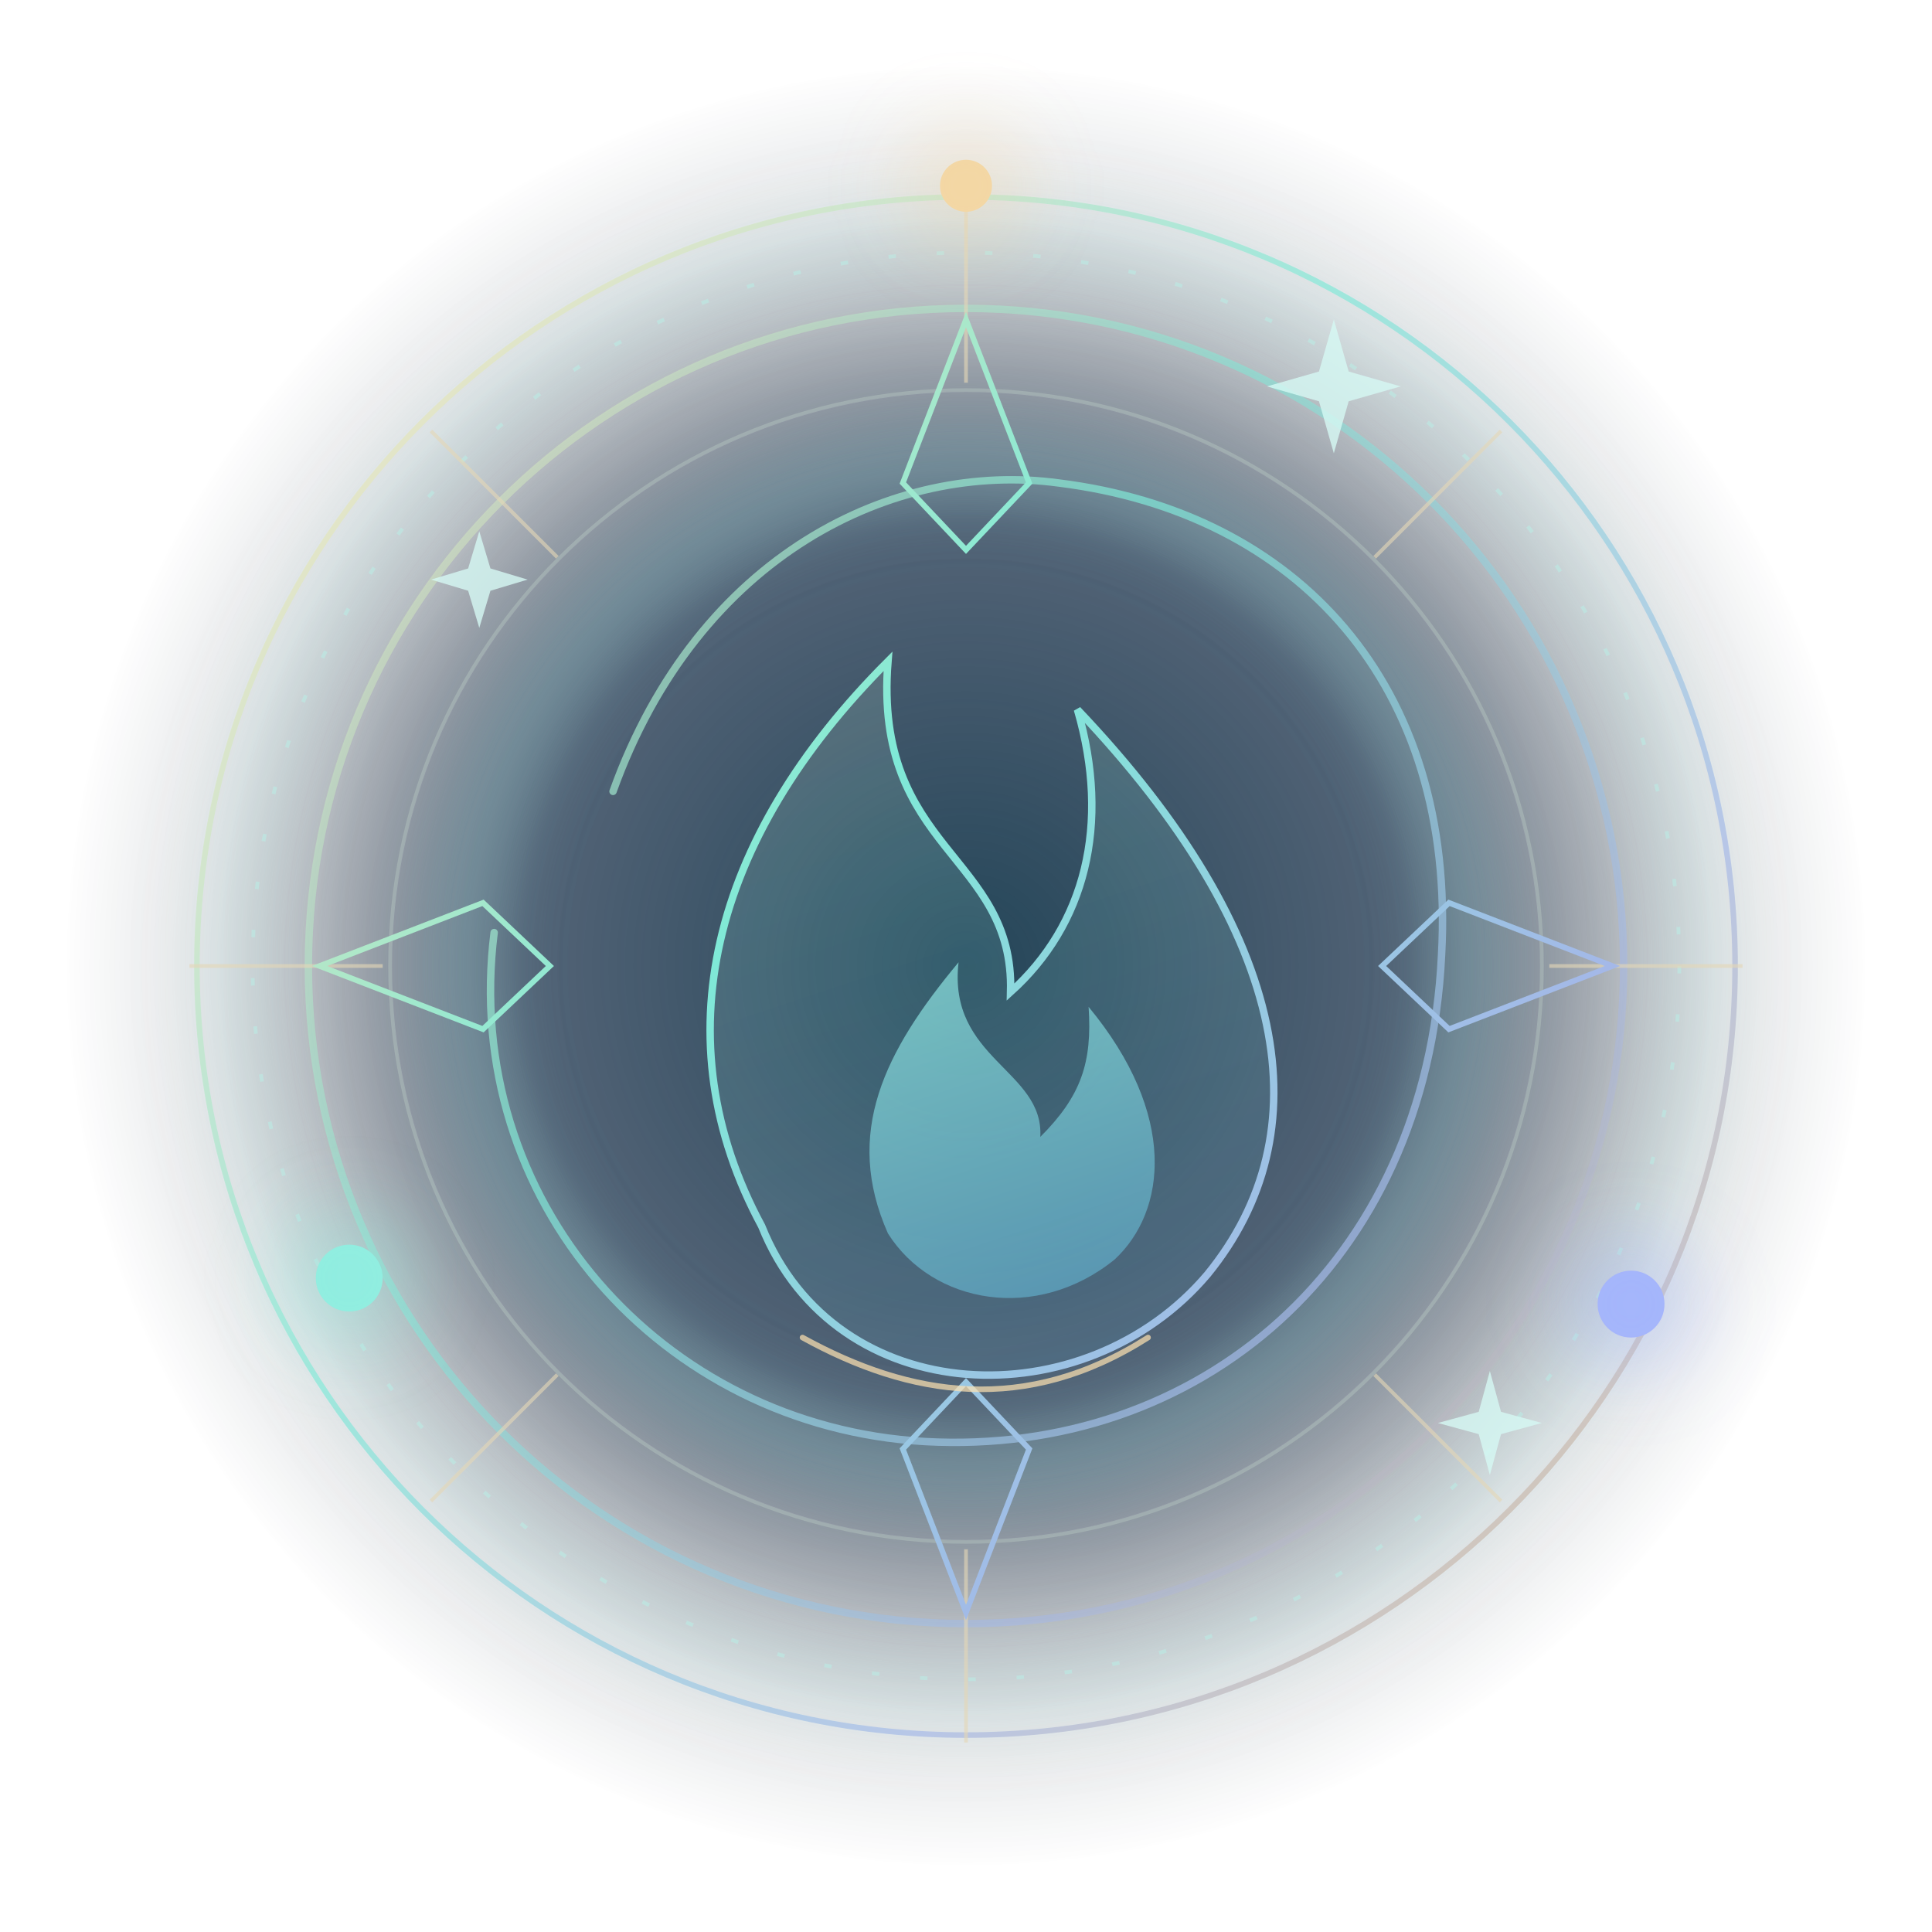
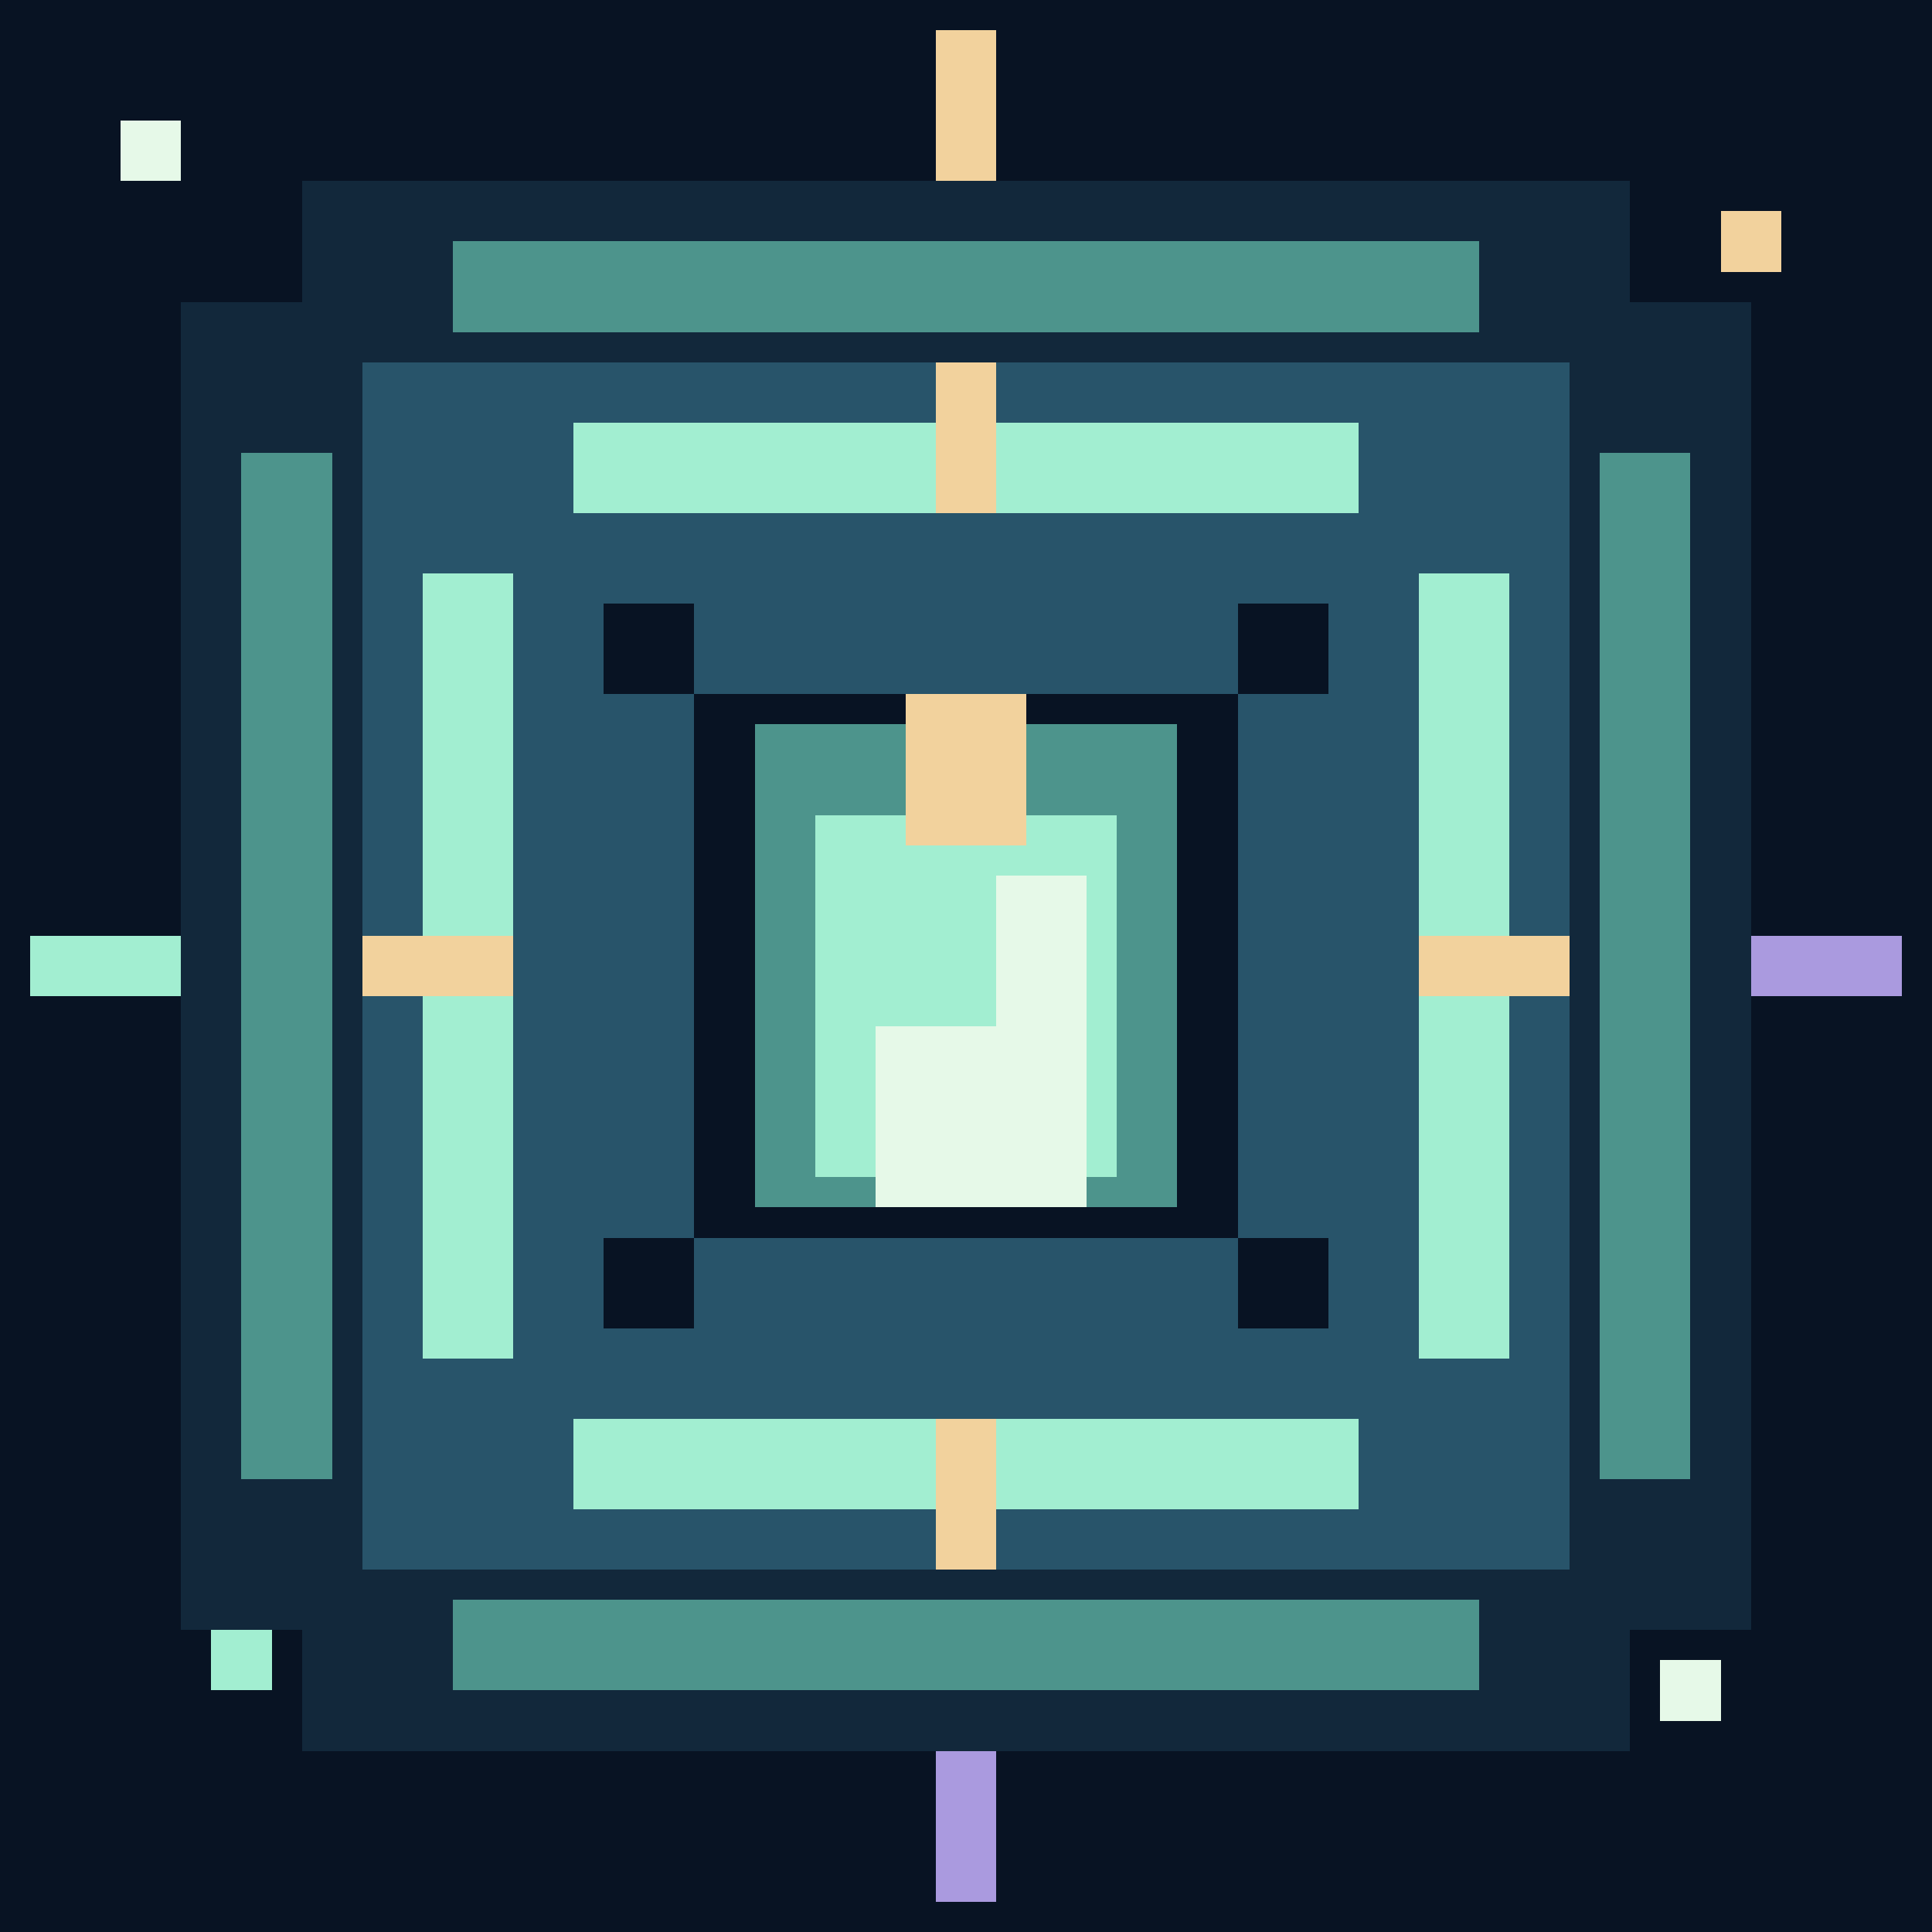
- <svg xmlns="http://www.w3.org/2000/svg" viewBox="0 0 520 520" fill="none">
-   <defs>
-     <radialGradient id="void">
-       <stop stop-color="#163A4E" stop-opacity=".94" />
-       <stop offset=".49" stop-color="#132A44" stop-opacity=".73" />
-       <stop offset=".83" stop-color="#081424" stop-opacity=".12" />
-       <stop offset="1" stop-color="#081424" stop-opacity="0" />
-     </radialGradient>
-     <linearGradient id="rim" x1="78" y1="92" x2="460" y2="439" gradientUnits="userSpaceOnUse">
-       <stop stop-color="#FFE5B1" />
-       <stop offset=".38" stop-color="#7FE9D7" />
-       <stop offset=".73" stop-color="#A4B8E8" />
-       <stop offset="1" stop-color="#E5B77A" />
-     </linearGradient>
-     <linearGradient id="light" x1="221" y1="141" x2="301" y2="382" gradientUnits="userSpaceOnUse">
-       <stop stop-color="#F4EDCE" />
-       <stop offset=".37" stop-color="#9CF6E8" />
-       <stop offset="1" stop-color="#4D92BC" />
-     </linearGradient>
-     <filter id="glow" x="-90%" y="-90%" width="280%" height="280%">
-       <feGaussianBlur stdDeviation="9" />
-     </filter>
-   </defs>
-   <circle cx="260" cy="260" r="242" fill="url(#void)" />
-   <circle cx="260" cy="260" r="196" stroke="#9ED6D7" stroke-opacity=".18" stroke-width="21" filter="url(#glow)" />
-   <circle cx="260" cy="260" r="207" stroke="url(#rim)" stroke-opacity=".67" stroke-width="1.5" />
-   <circle cx="260" cy="260" r="192" stroke="#B7F5EA" stroke-opacity=".45" stroke-width="1" stroke-dasharray="2 11" />
-   <circle cx="260" cy="260" r="177" stroke="url(#rim)" stroke-opacity=".56" stroke-width="2" />
-   <circle cx="260" cy="260" r="155" stroke="#D9EFD8" stroke-opacity=".25" />
-   <circle cx="260" cy="260" r="134" stroke="#88CBCE" stroke-opacity=".3" stroke-width="17" filter="url(#glow)" />
-   <path d="M260 51v52M260 417v52M51 260h52M417 260h52M116 116l34 34m220 220 34 34M404 116l-34 34M150 370l-34 34" stroke="#E3D7B7" stroke-opacity=".62" />
-   <path d="M260 86 277 130 260 148 243 130 260 86ZM260 434 277 390 260 372 243 390 260 434ZM86 260 130 243 148 260 130 277 86 260ZM434 260 390 243 372 260 390 277 434 260Z" stroke="url(#rim)" stroke-width="1.5" />
-   <path d="M165 213c23-64 76-89 120-83 64 8 107 54 103 127-4 84-66 135-139 131-71-4-125-65-116-137" stroke="url(#rim)" stroke-opacity=".7" stroke-width="2" stroke-linecap="round" />
-   <path d="M205 330c-27-50-14-104 34-152-4 51 34 52 33 89 20-18 27-45 18-76 58 61 66 114 35 152-33 39-100 37-120-13Z" fill="url(#light)" fill-opacity=".15" stroke="url(#rim)" stroke-width="2" />
-   <path d="M239 332c-12-27-1-49 19-73-3 26 23 29 22 47 11-11 14-20 13-35 24 29 21 55 7 68-21 17-49 12-61-7Z" fill="url(#light)" fill-opacity=".72" />
-   <path d="M216 360c29 16 60 21 93 0" stroke="#FFE3B1" stroke-opacity=".7" stroke-width="1.5" stroke-linecap="round" />
-   <circle cx="260" cy="50" r="7" fill="#F3D7A4" />
-   <circle cx="439" cy="351" r="9" fill="#A5B6FB" />
-   <circle cx="94" cy="344" r="9" fill="#91EDE0" />
-   <circle cx="260" cy="50" r="18" fill="#F3D7A4" fill-opacity=".28" filter="url(#glow)" />
-   <circle cx="439" cy="351" r="20" fill="#A5B6FB" fill-opacity=".3" filter="url(#glow)" />
-   <circle cx="94" cy="344" r="20" fill="#91EDE0" fill-opacity=".3" filter="url(#glow)" />
-   <path d="m359 86 4 14 14 4-14 4-4 14-4-14-14-4 14-4 4-14Zm-230 57 3 10 10 3-10 3-3 10-3-10-10-3 10-3 3-10Zm272 226 3 11 11 3-11 3-3 11-3-11-11-3 11-3 3-11Z" fill="#D6F9F3" fill-opacity=".8" />
+ <svg xmlns="http://www.w3.org/2000/svg" viewBox="0 0 64 64" shape-rendering="crispEdges">
+   <path fill="#081323" d="M0 0h64v64h-64Z" />
+   <path fill="#12283b" d="M6 10h52v44h-52ZM10 6h44v52h-44Z" />
+   <path fill="#28546a" d="M12 12h40v40h-40Z" />
+   <path fill="#4d948c" d="M15 8h34v3h-34ZM15 53h34v3h-34ZM8 15h3v34h-3ZM53 15h3v34h-3Z" />
+   <path fill="#a2eed1" d="M19 14h26v3h-26ZM19 47h26v3h-26ZM14 19h3v26h-3ZM47 19h3v26h-3Z" />
+   <path fill="#081323" d="M20 20h24v24h-24Z" />
+   <path fill="#28546a" d="M23 20h18v3h-18ZM23 41h18v3h-18ZM20 23h3v18h-3ZM41 23h3v18h-3Z" />
+   <path fill="#4d948c" d="M25 24h14v16h-14Z" />
+   <path fill="#a2eed1" d="M27 27h10v12h-10Z" />
+   <path fill="#f2d29d" d="M30 23h4v5h-4Z" />
+   <path fill="#e6f9e8" d="M33 29h3v6h-3ZM29 34h7v6h-7Z" />
+   <path fill="#f2d29d" d="M31 12h2v5h-2ZM31 47h2v5h-2ZM12 31h5v2h-5ZM47 31h5v2h-5ZM31 1h2v5h-2Z" />
+   <path fill="#a2eed1" d="M1 31h5v2h-5Z" />
+   <path fill="#aa9adf" d="M58 31h5v2h-5ZM31 58h2v5h-2Z" />
+   <path fill="#e6f9e8" d="M4 4h2v2h-2Z" />
+   <path fill="#f2d29d" d="M57 7h2v2h-2Z" />
+   <path fill="#a2eed1" d="M7 54h2v2h-2Z" />
+   <path fill="#e6f9e8" d="M55 55h2v2h-2Z" />
</svg>
